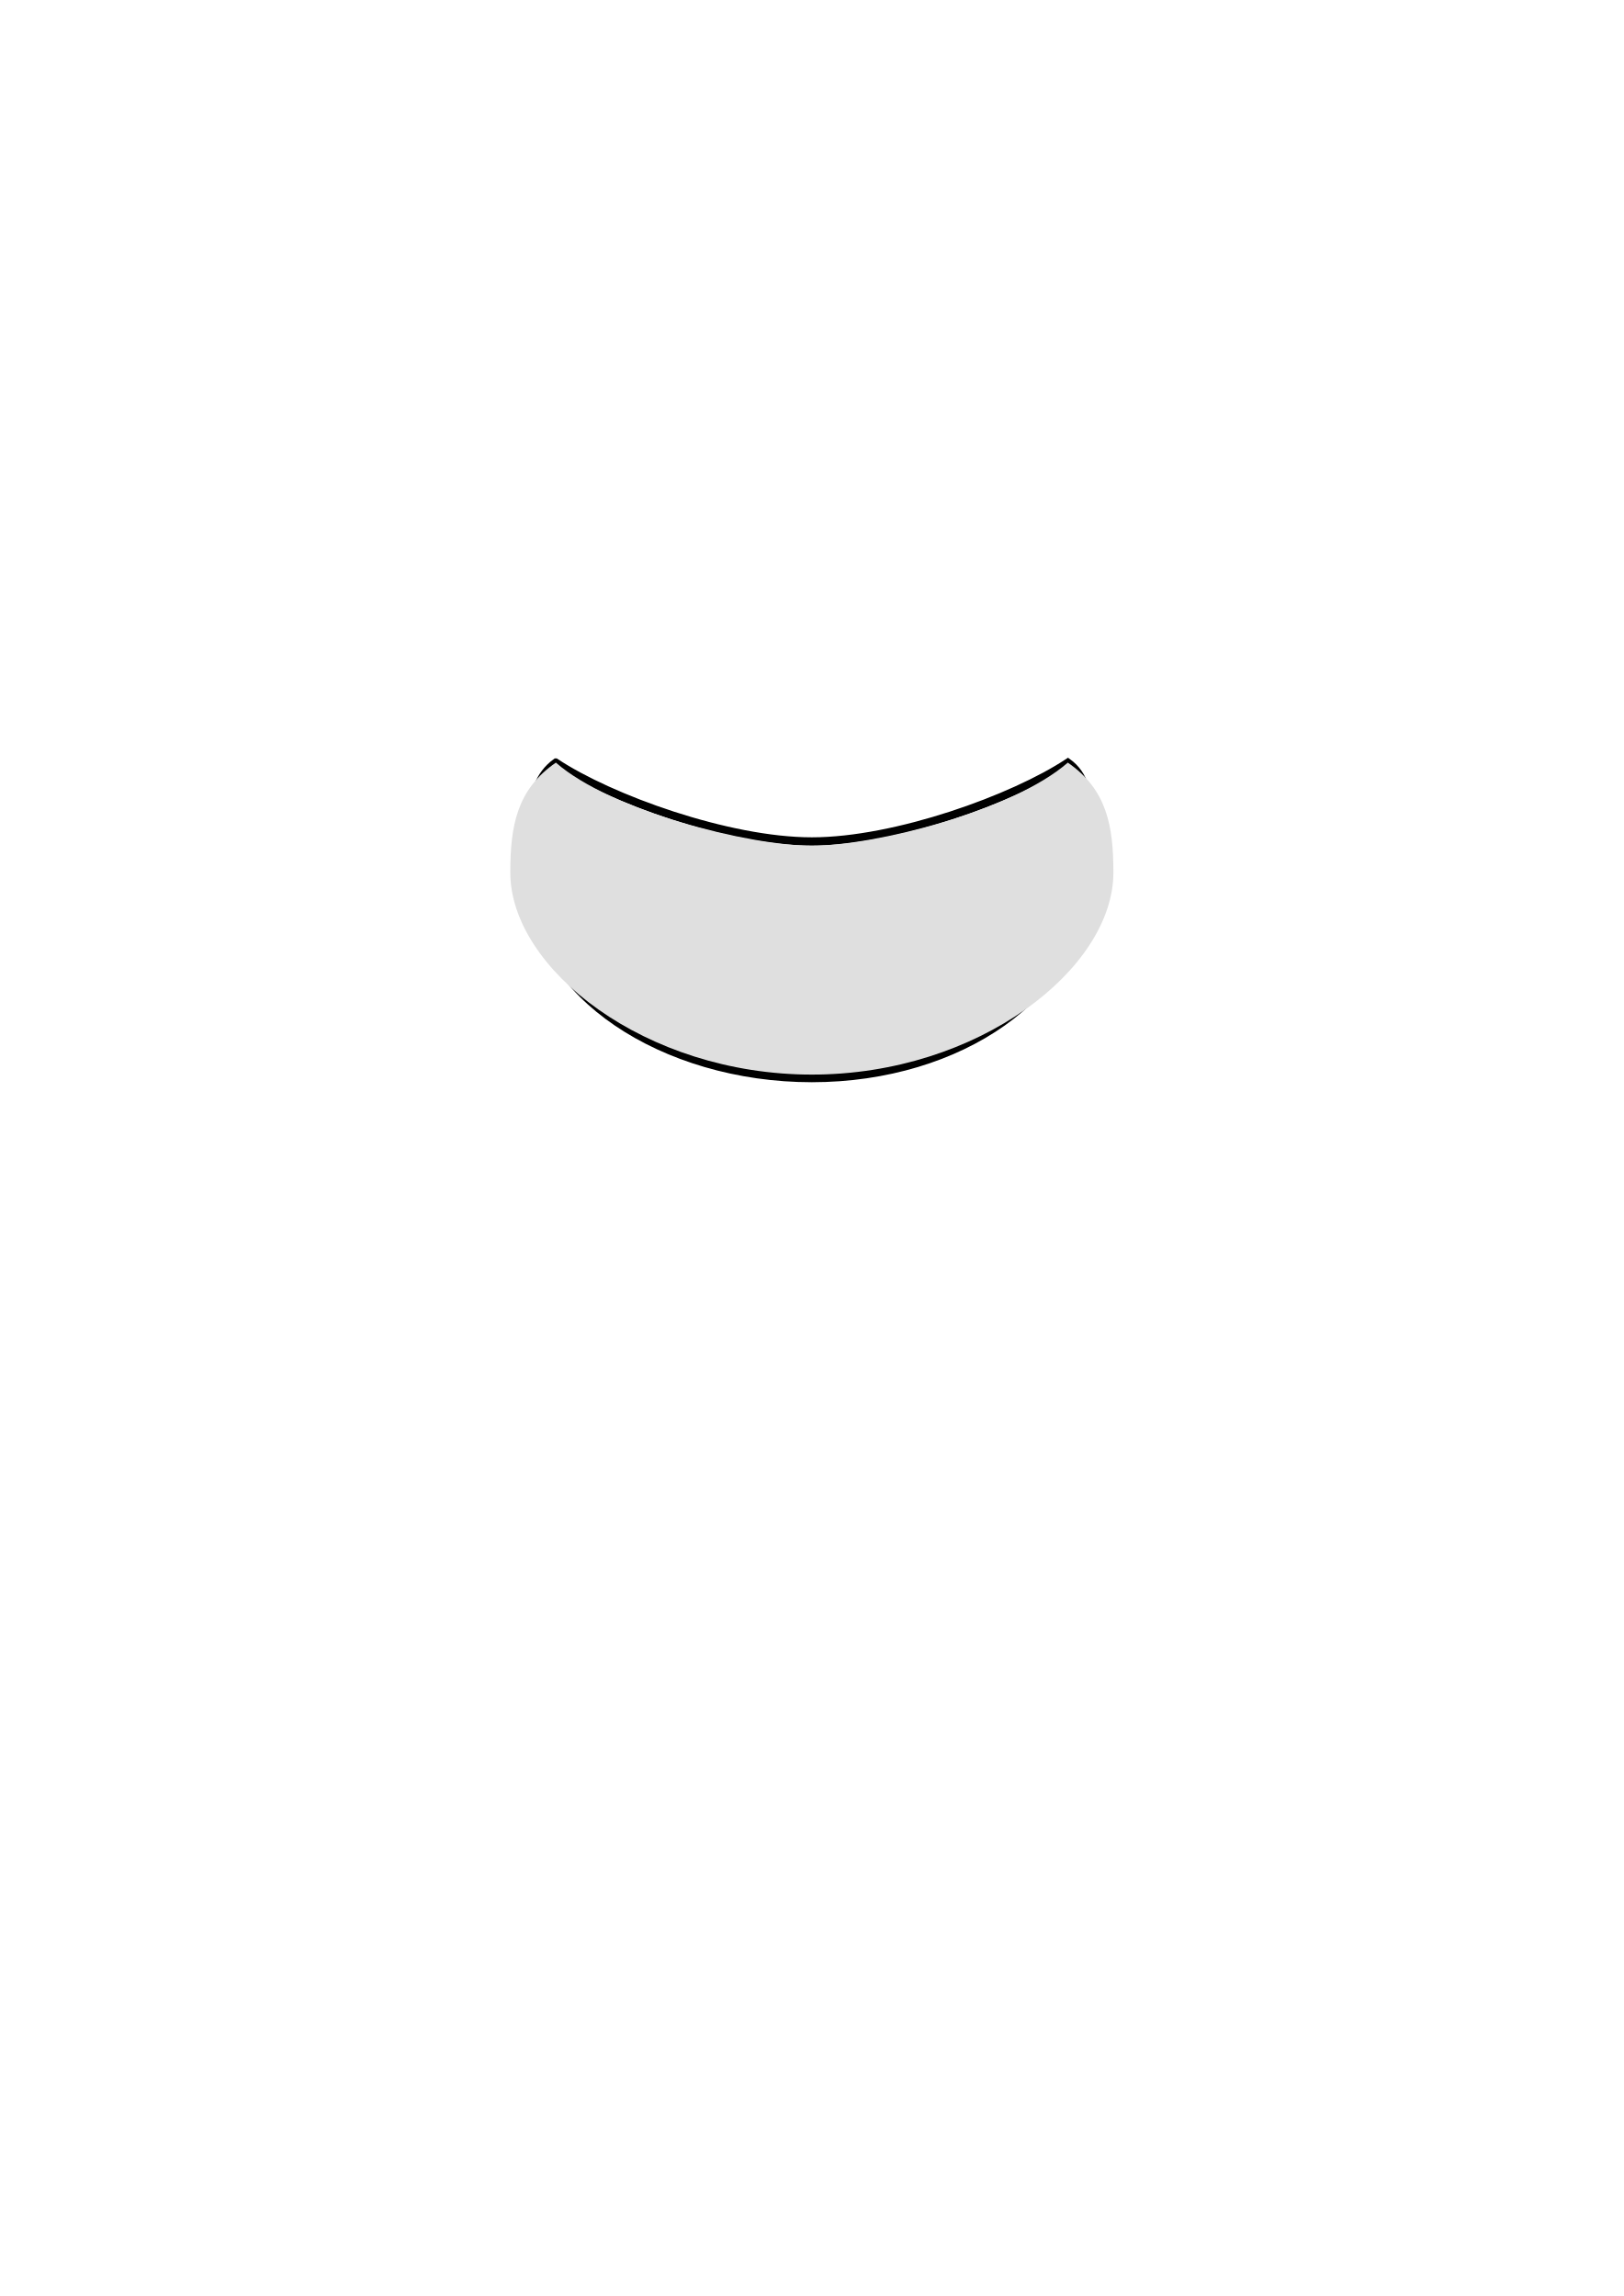
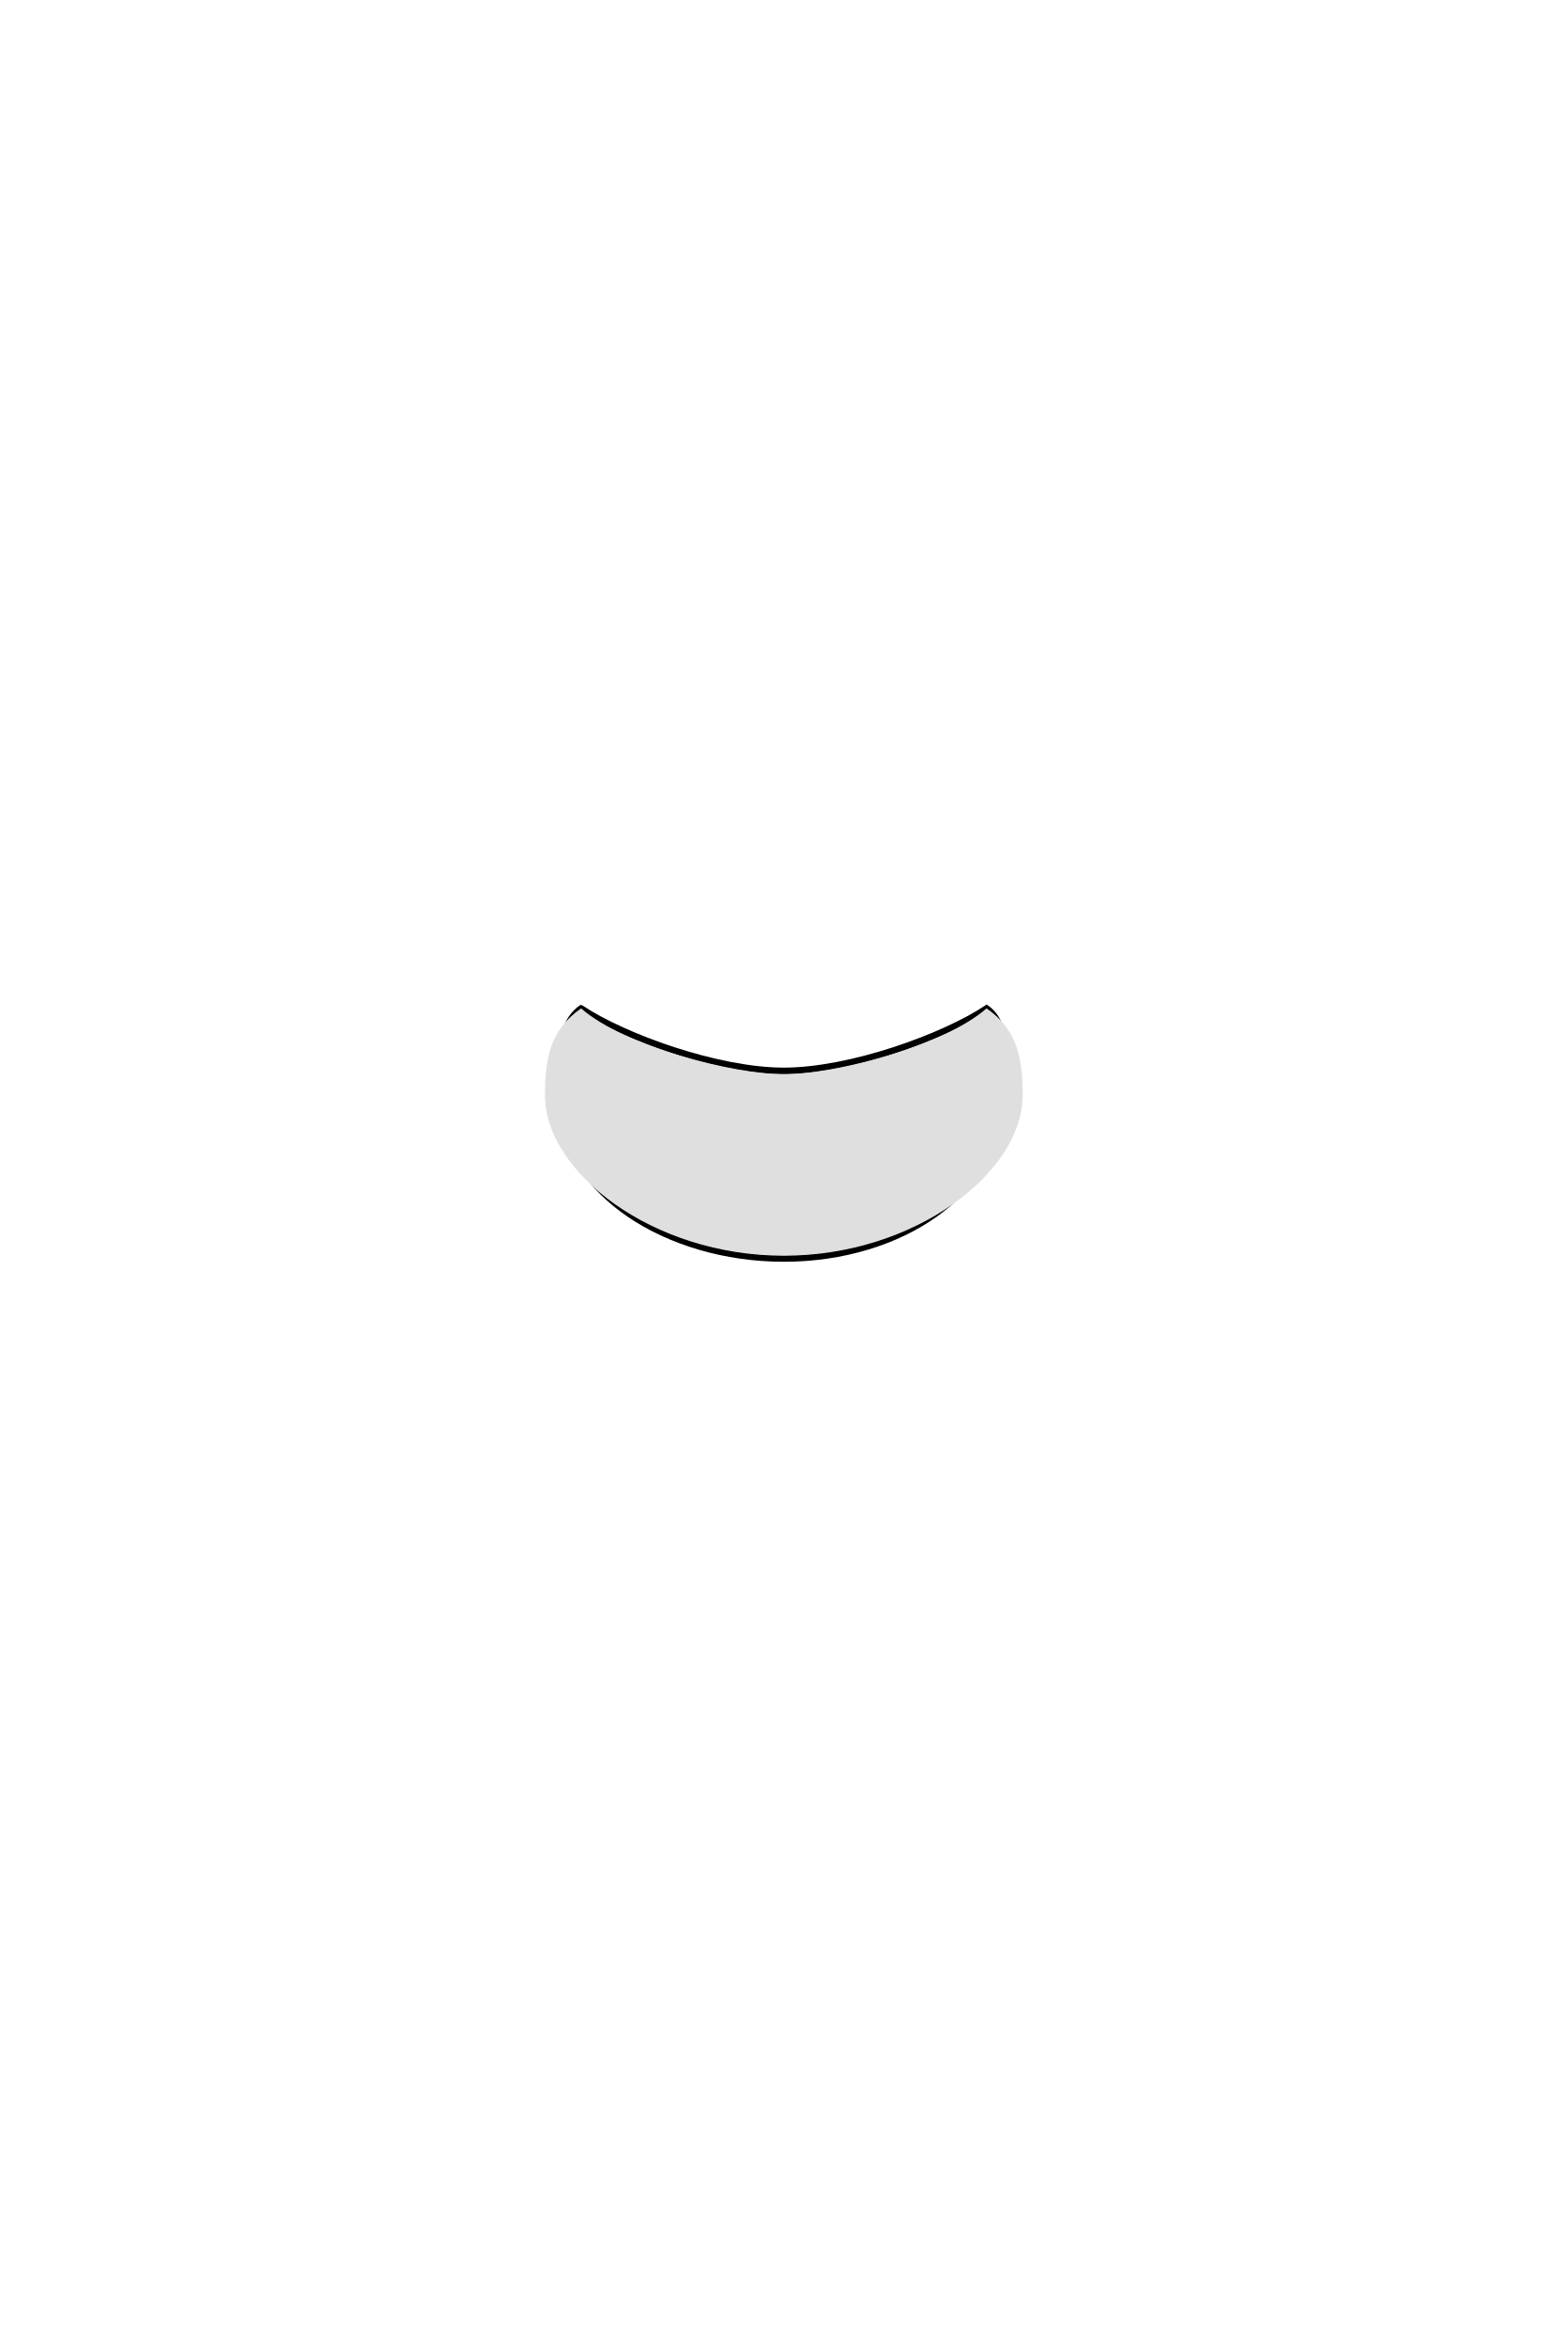
- <svg xmlns="http://www.w3.org/2000/svg" width="210mm" height="297mm" viewBox="0 0 210 297" version="1.1" id="svg8">
+ <svg xmlns="http://www.w3.org/2000/svg" width="256mm" height="384mm" viewBox="0 0 256 384" version="1.1" id="svg8">
  <defs id="defs2">
    </defs>
  <g id="layer1">
-     <g id="g866" transform="matrix(1.625005,0,0,1.84803,-93.23816,-60.94538)" style="stroke-width:0.572;stroke-miterlimit:4;stroke-dasharray:none">
+     <g id="g866" transform="matrix(1.625005,0,0,1.849122,-70.23816,4.947504)" style="stroke-width:0.572;stroke-miterlimit:4;stroke-dasharray:none">
      <path id="path860" style="color:#000000;overflow:visible;fill:none;fill-rule:evenodd;stroke:#000000;stroke-width:0.58;stroke-miterlimit:4;stroke-dasharray:none" d="m 101.611,86.355 c -2.796,1.772 -1.786,5.595 -1.786,8.674 0,7.407 10.294,13.411 22.168,13.411 11.874,0 21.5,-6.004 21.5,-13.411 0,-3.078 1.678,-6.902 -1.118,-8.674 -4.349,2.541 -13.719,5.523 -20.382,5.523 -6.662,0 -16.032,-2.983 -20.381,-5.523 z" />
      <path id="path864" style="color:#000000;overflow:visible;fill:#dfdfdf;fill-opacity:1;fill-rule:evenodd;stroke:none;stroke-width:0.58;stroke-miterlimit:4;stroke-dasharray:none" d="m 101.62,86.359 c -3.113,1.886 -3.628,4.446 -3.628,7.689 0,6.744 10.745,14.148 24,14.148 13.255,0 24,-7.402 24,-14.148 0,-3.243 -0.515,-5.803 -3.628,-7.689 -4.388,3.364 -15.299,5.814 -20.373,5.814 -5.069,0 -15.985,-2.45 -20.372,-5.814 z" />
    </g>
  </g>
</svg>
